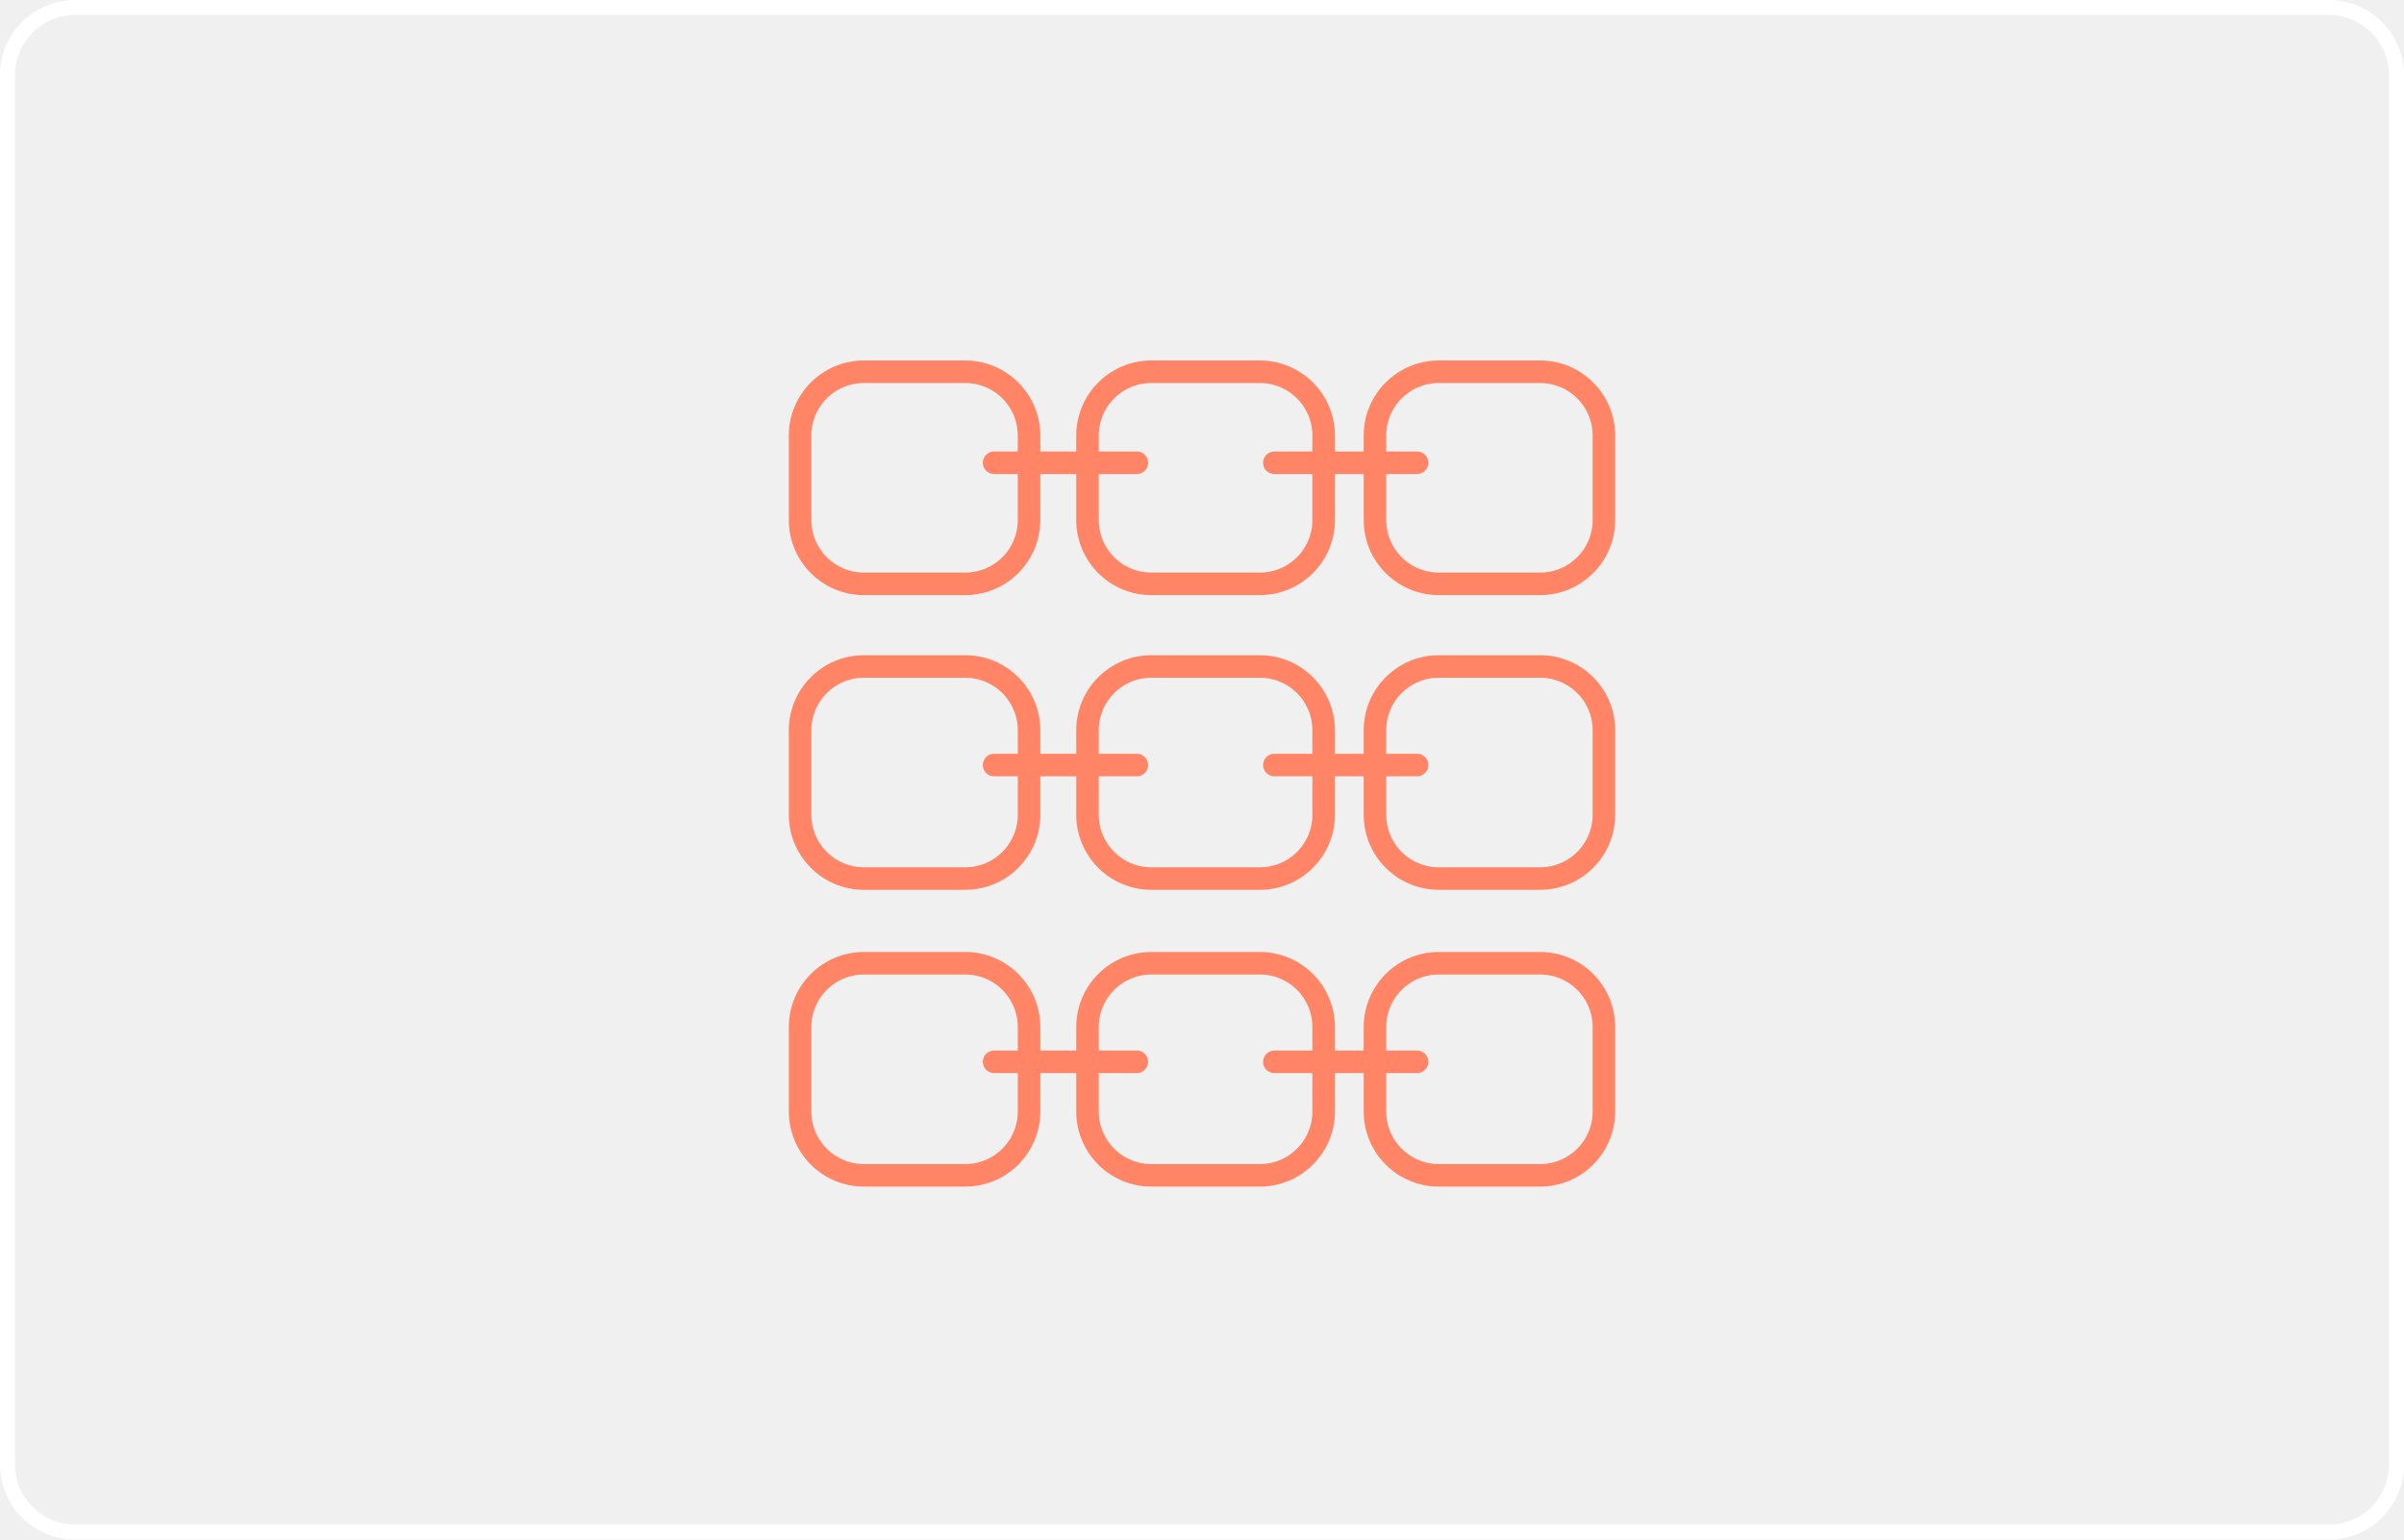
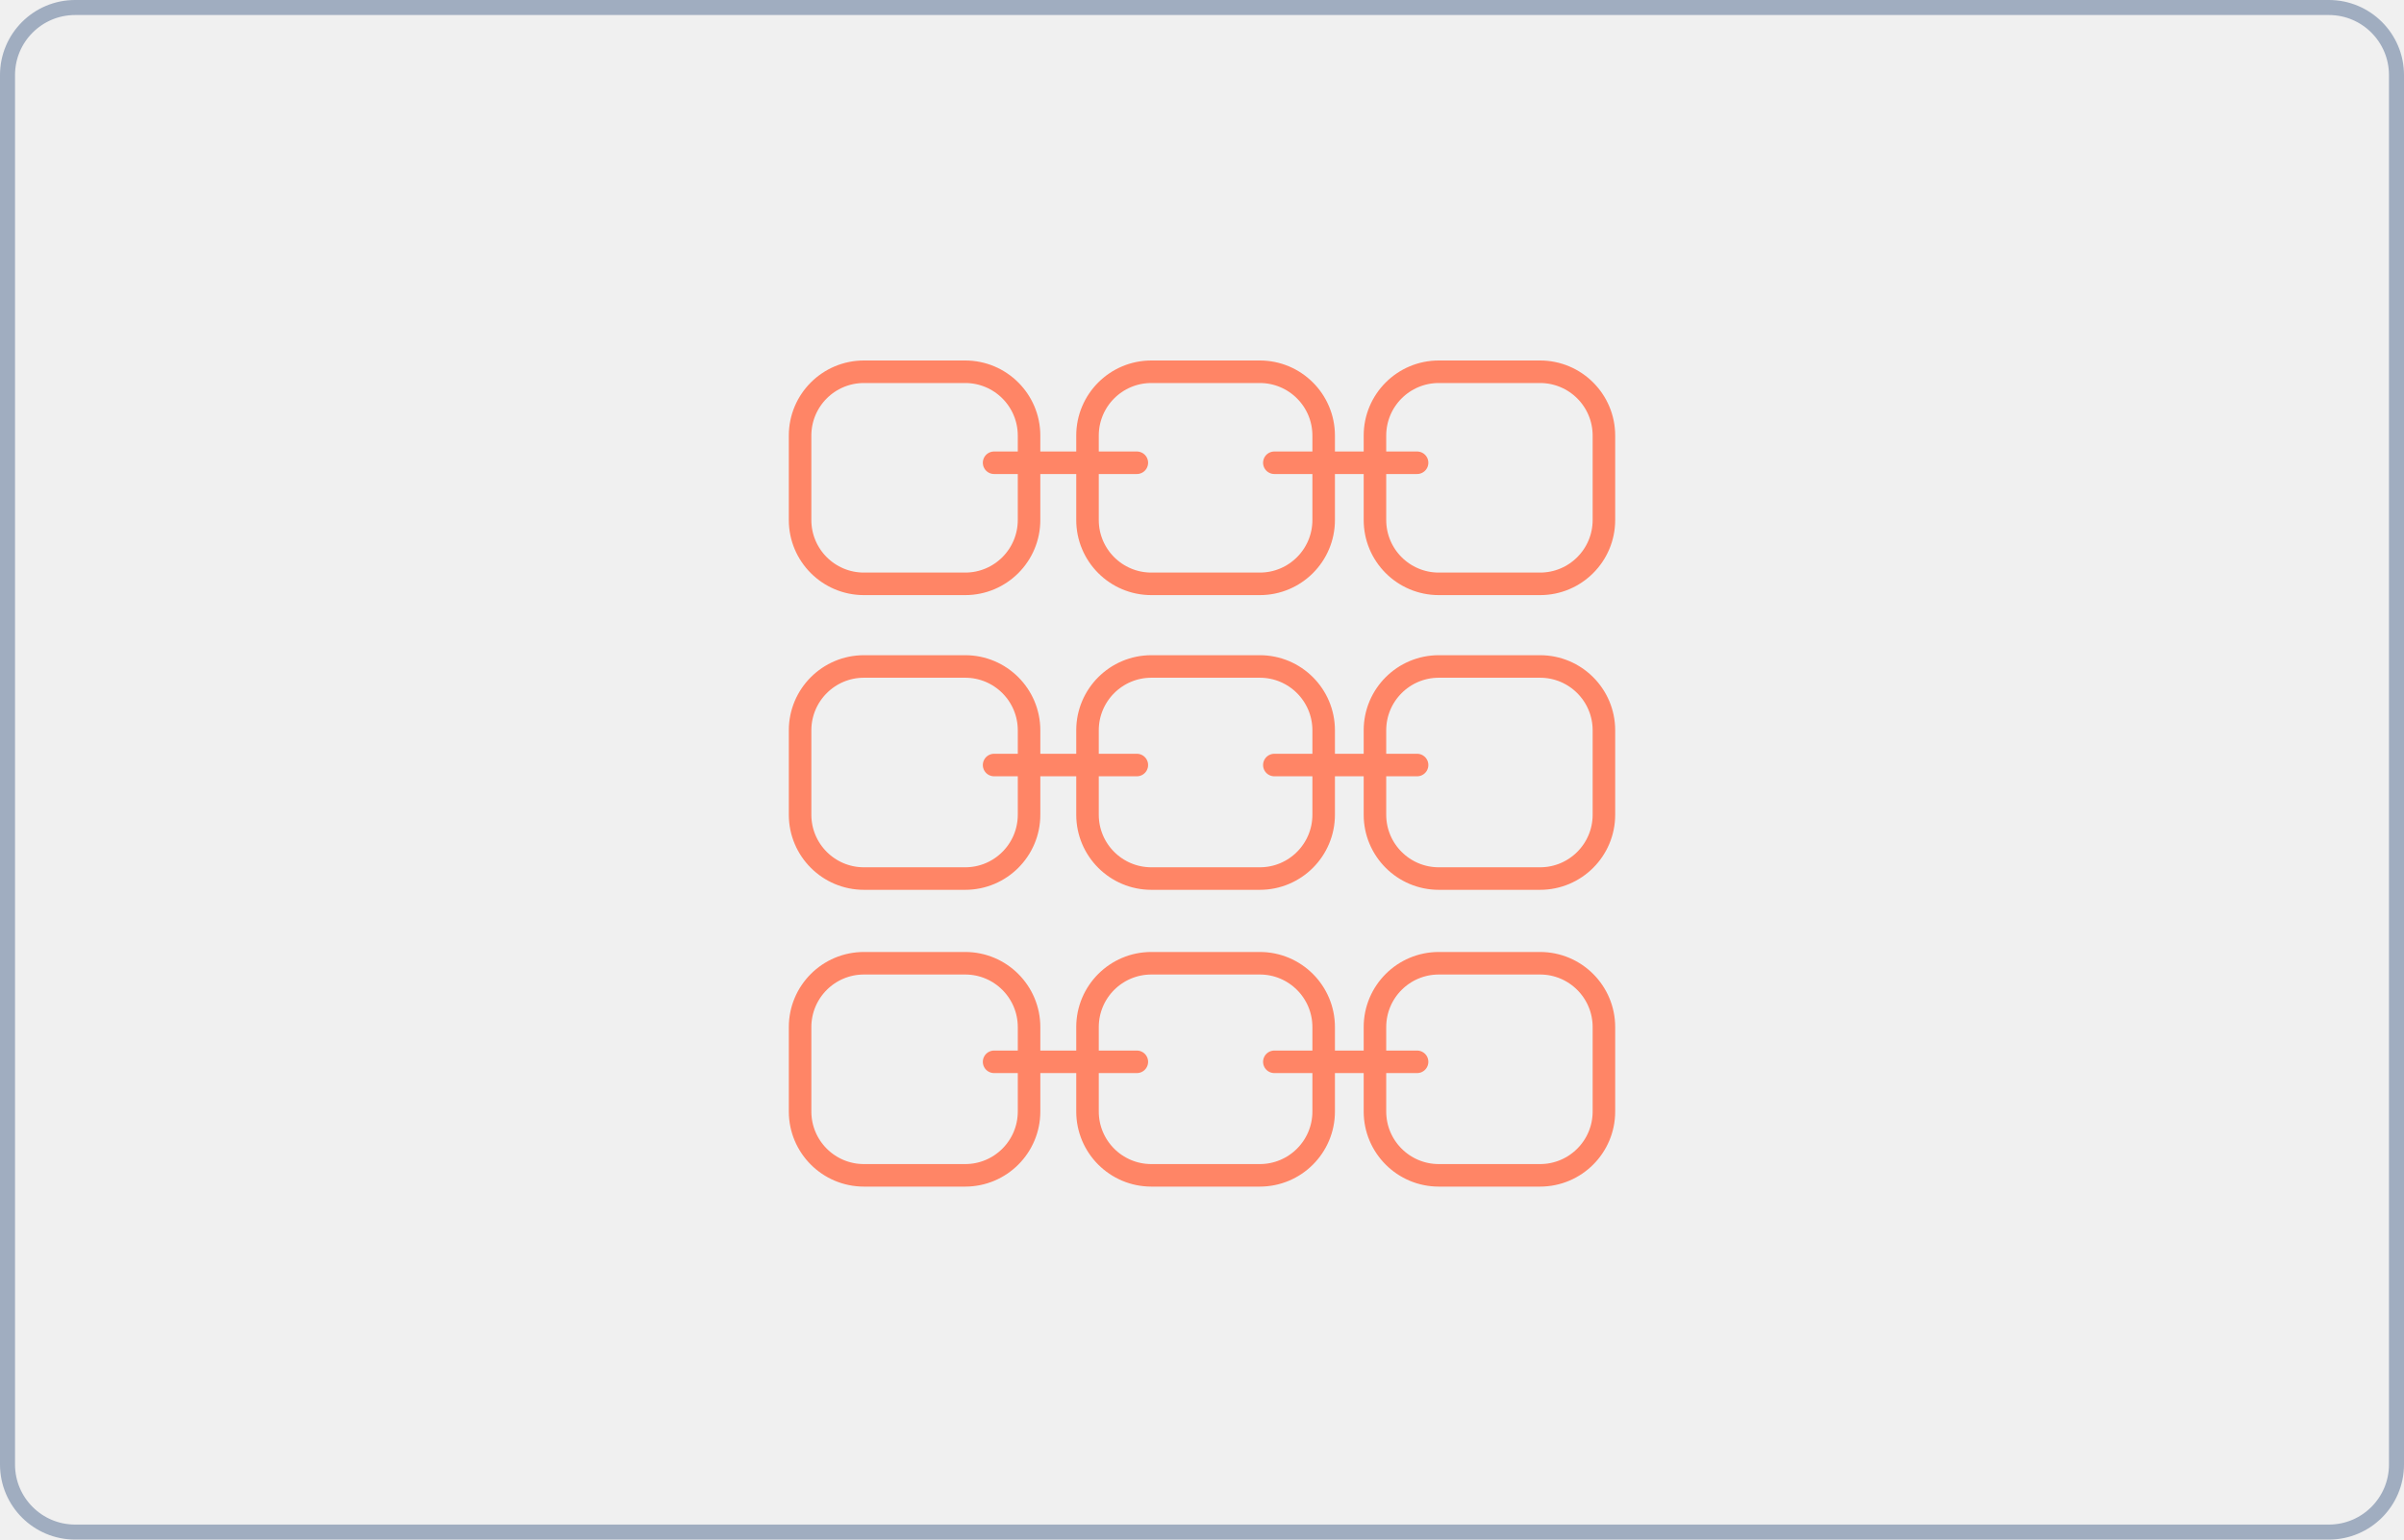
<svg xmlns="http://www.w3.org/2000/svg" width="320" height="205" viewBox="0 0 320 205" fill="none">
-   <rect x="1" y="1" width="318" height="203" rx="9" stroke="white" stroke-width="2" />
+   <rect x="1" y="1" width="318" height="203" rx="9" stroke="#A0ADC0" stroke-width="2" />
  <rect x="136.978" y="49.5" width="28.241" height="30.478" rx="8.5" transform="rotate(90 136.978 49.5)" stroke="#FF8566" stroke-width="3" />
  <rect x="136.979" y="88.742" width="28.241" height="30.478" rx="8.5" transform="rotate(90 136.979 88.7422)" stroke="#FF8566" stroke-width="3" />
  <rect x="136.979" y="128.259" width="28.241" height="30.478" rx="8.5" transform="rotate(90 136.979 128.259)" stroke="#FF8566" stroke-width="3" />
  <rect x="176.195" y="49.5" width="28.241" height="31.435" rx="8.5" transform="rotate(90 176.195 49.5)" stroke="#FF8566" stroke-width="3" />
  <rect x="176.195" y="88.742" width="28.241" height="31.435" rx="8.5" transform="rotate(90 176.195 88.7422)" stroke="#FF8566" stroke-width="3" />
  <rect x="176.195" y="128.259" width="28.241" height="31.435" rx="8.5" transform="rotate(90 176.195 128.259)" stroke="#FF8566" stroke-width="3" />
  <rect x="213.5" y="49.5" width="28.241" height="30.478" rx="8.5" transform="rotate(90 213.5 49.5)" stroke="#FF8566" stroke-width="3" />
  <rect x="213.5" y="88.742" width="28.241" height="30.478" rx="8.5" transform="rotate(90 213.5 88.7422)" stroke="#FF8566" stroke-width="3" />
  <rect x="213.5" y="128.259" width="28.241" height="30.478" rx="8.5" transform="rotate(90 213.5 128.259)" stroke="#FF8566" stroke-width="3" />
  <line x1="132.326" y1="61.617" x2="151.326" y2="61.617" stroke="#FF8566" stroke-width="3" stroke-linecap="round" stroke-linejoin="round" />
  <line x1="132.326" y1="101.866" x2="151.326" y2="101.866" stroke="#FF8566" stroke-width="3" stroke-linecap="round" stroke-linejoin="round" />
  <line x1="132.326" y1="141.384" x2="151.326" y2="141.384" stroke="#FF8566" stroke-width="3" stroke-linecap="round" stroke-linejoin="round" />
  <line x1="169.63" y1="61.617" x2="188.63" y2="61.617" stroke="#FF8566" stroke-width="3" stroke-linecap="round" stroke-linejoin="round" />
  <line x1="169.63" y1="101.866" x2="188.63" y2="101.866" stroke="#FF8566" stroke-width="3" stroke-linecap="round" stroke-linejoin="round" />
  <line x1="169.63" y1="141.384" x2="188.63" y2="141.384" stroke="#FF8566" stroke-width="3" stroke-linecap="round" stroke-linejoin="round" />
</svg>
